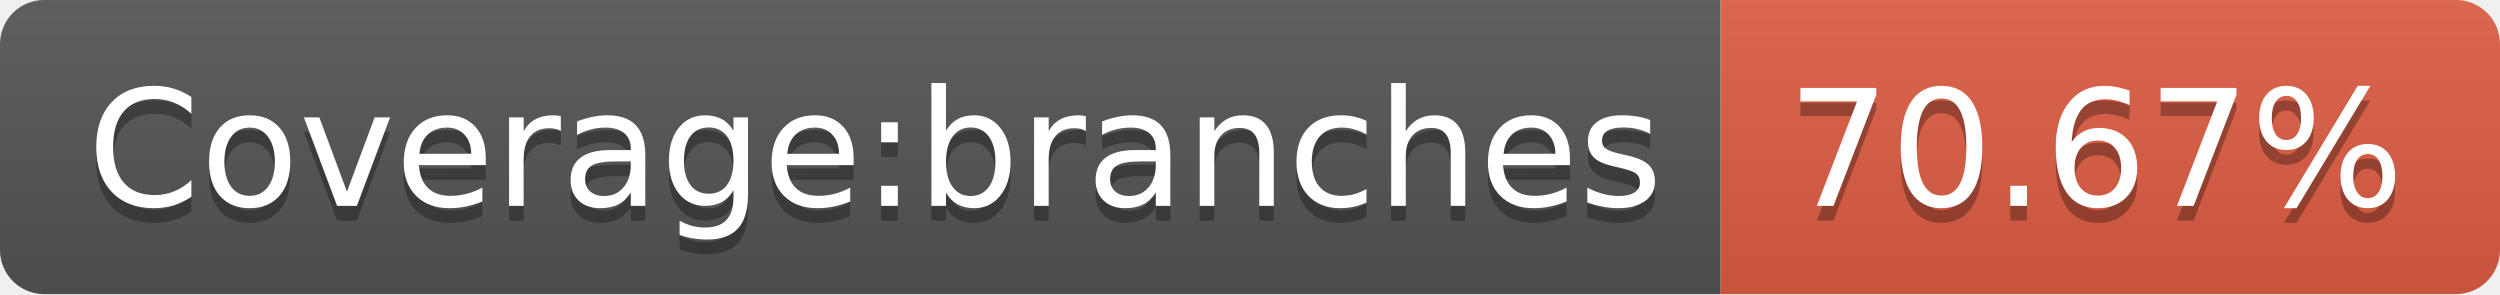
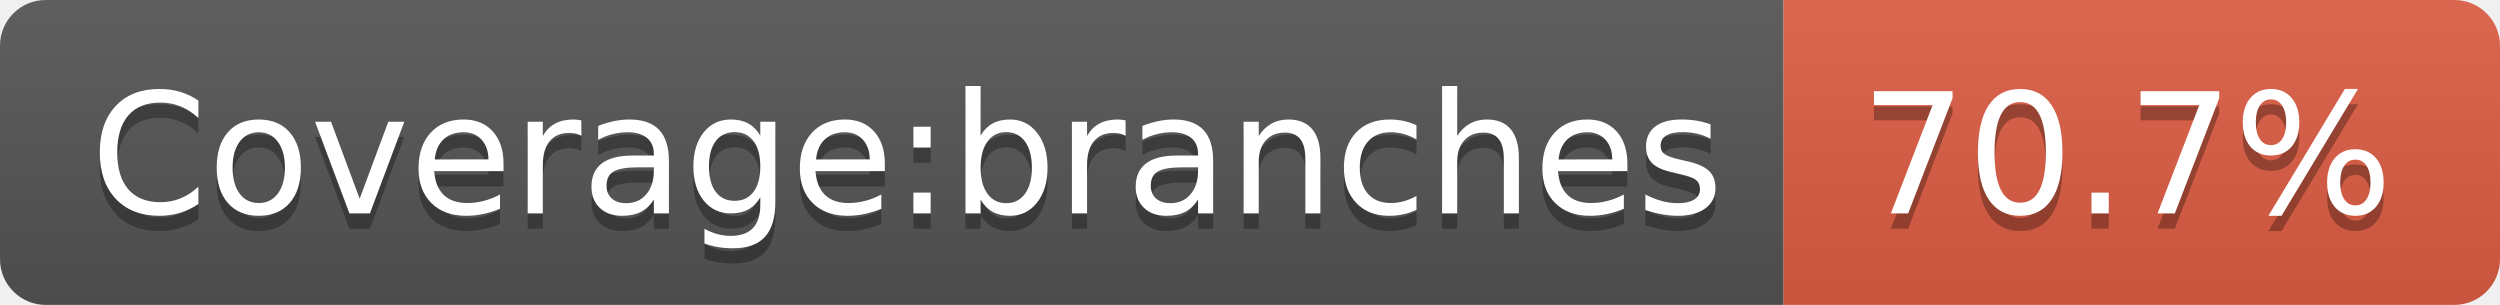
- <svg xmlns="http://www.w3.org/2000/svg" width="170" height="20">
+ <svg xmlns="http://www.w3.org/2000/svg" width="164" height="20">
  <linearGradient id="s" x2="0" y2="100%">
    <stop offset="0" stop-color="#bbb" stop-opacity=".1" />
    <stop offset="1" stop-opacity=".1" />
  </linearGradient>
  <clipPath id="r">
-     <rect width="170" height="20" rx="3" fill="#fff" />
+     <rect width="164" height="20" rx="3" fill="#fff" />
  </clipPath>
  <g clip-path="url(#r)">
    <rect width="117" height="20" fill="#555" />
-     <rect x="117" width="53" height="20" fill="#e05d44" />
-     <rect width="170" height="20" fill="url(#s)" />
+     <rect x="117" width="47" height="20" fill="#e05d44" />
+     <rect width="164" height="20" fill="url(#s)" />
  </g>
  <g fill="#fff" text-anchor="middle" font-family="Verdana,Geneva,DejaVu Sans,sans-serif" text-rendering="geometricPrecision" font-size="110">
    <text x="595" y="150" fill="#010101" fill-opacity=".3" transform="scale(.1)" textLength="1070">Coverage:branches</text>
    <text x="595" y="140" transform="scale(.1)" textLength="1070">Coverage:branches</text>
-     <text x="1425" y="150" fill="#010101" fill-opacity=".3" transform="scale(.1)" textLength="430">70.67%</text>
-     <text x="1425" y="140" transform="scale(.1)" textLength="430">70.67%</text>
+     <text x="1395" y="150" fill="#010101" fill-opacity=".3" transform="scale(.1)" textLength="370">70.7%</text>
+     <text x="1395" y="140" transform="scale(.1)" textLength="370">70.7%</text>
  </g>
</svg>
